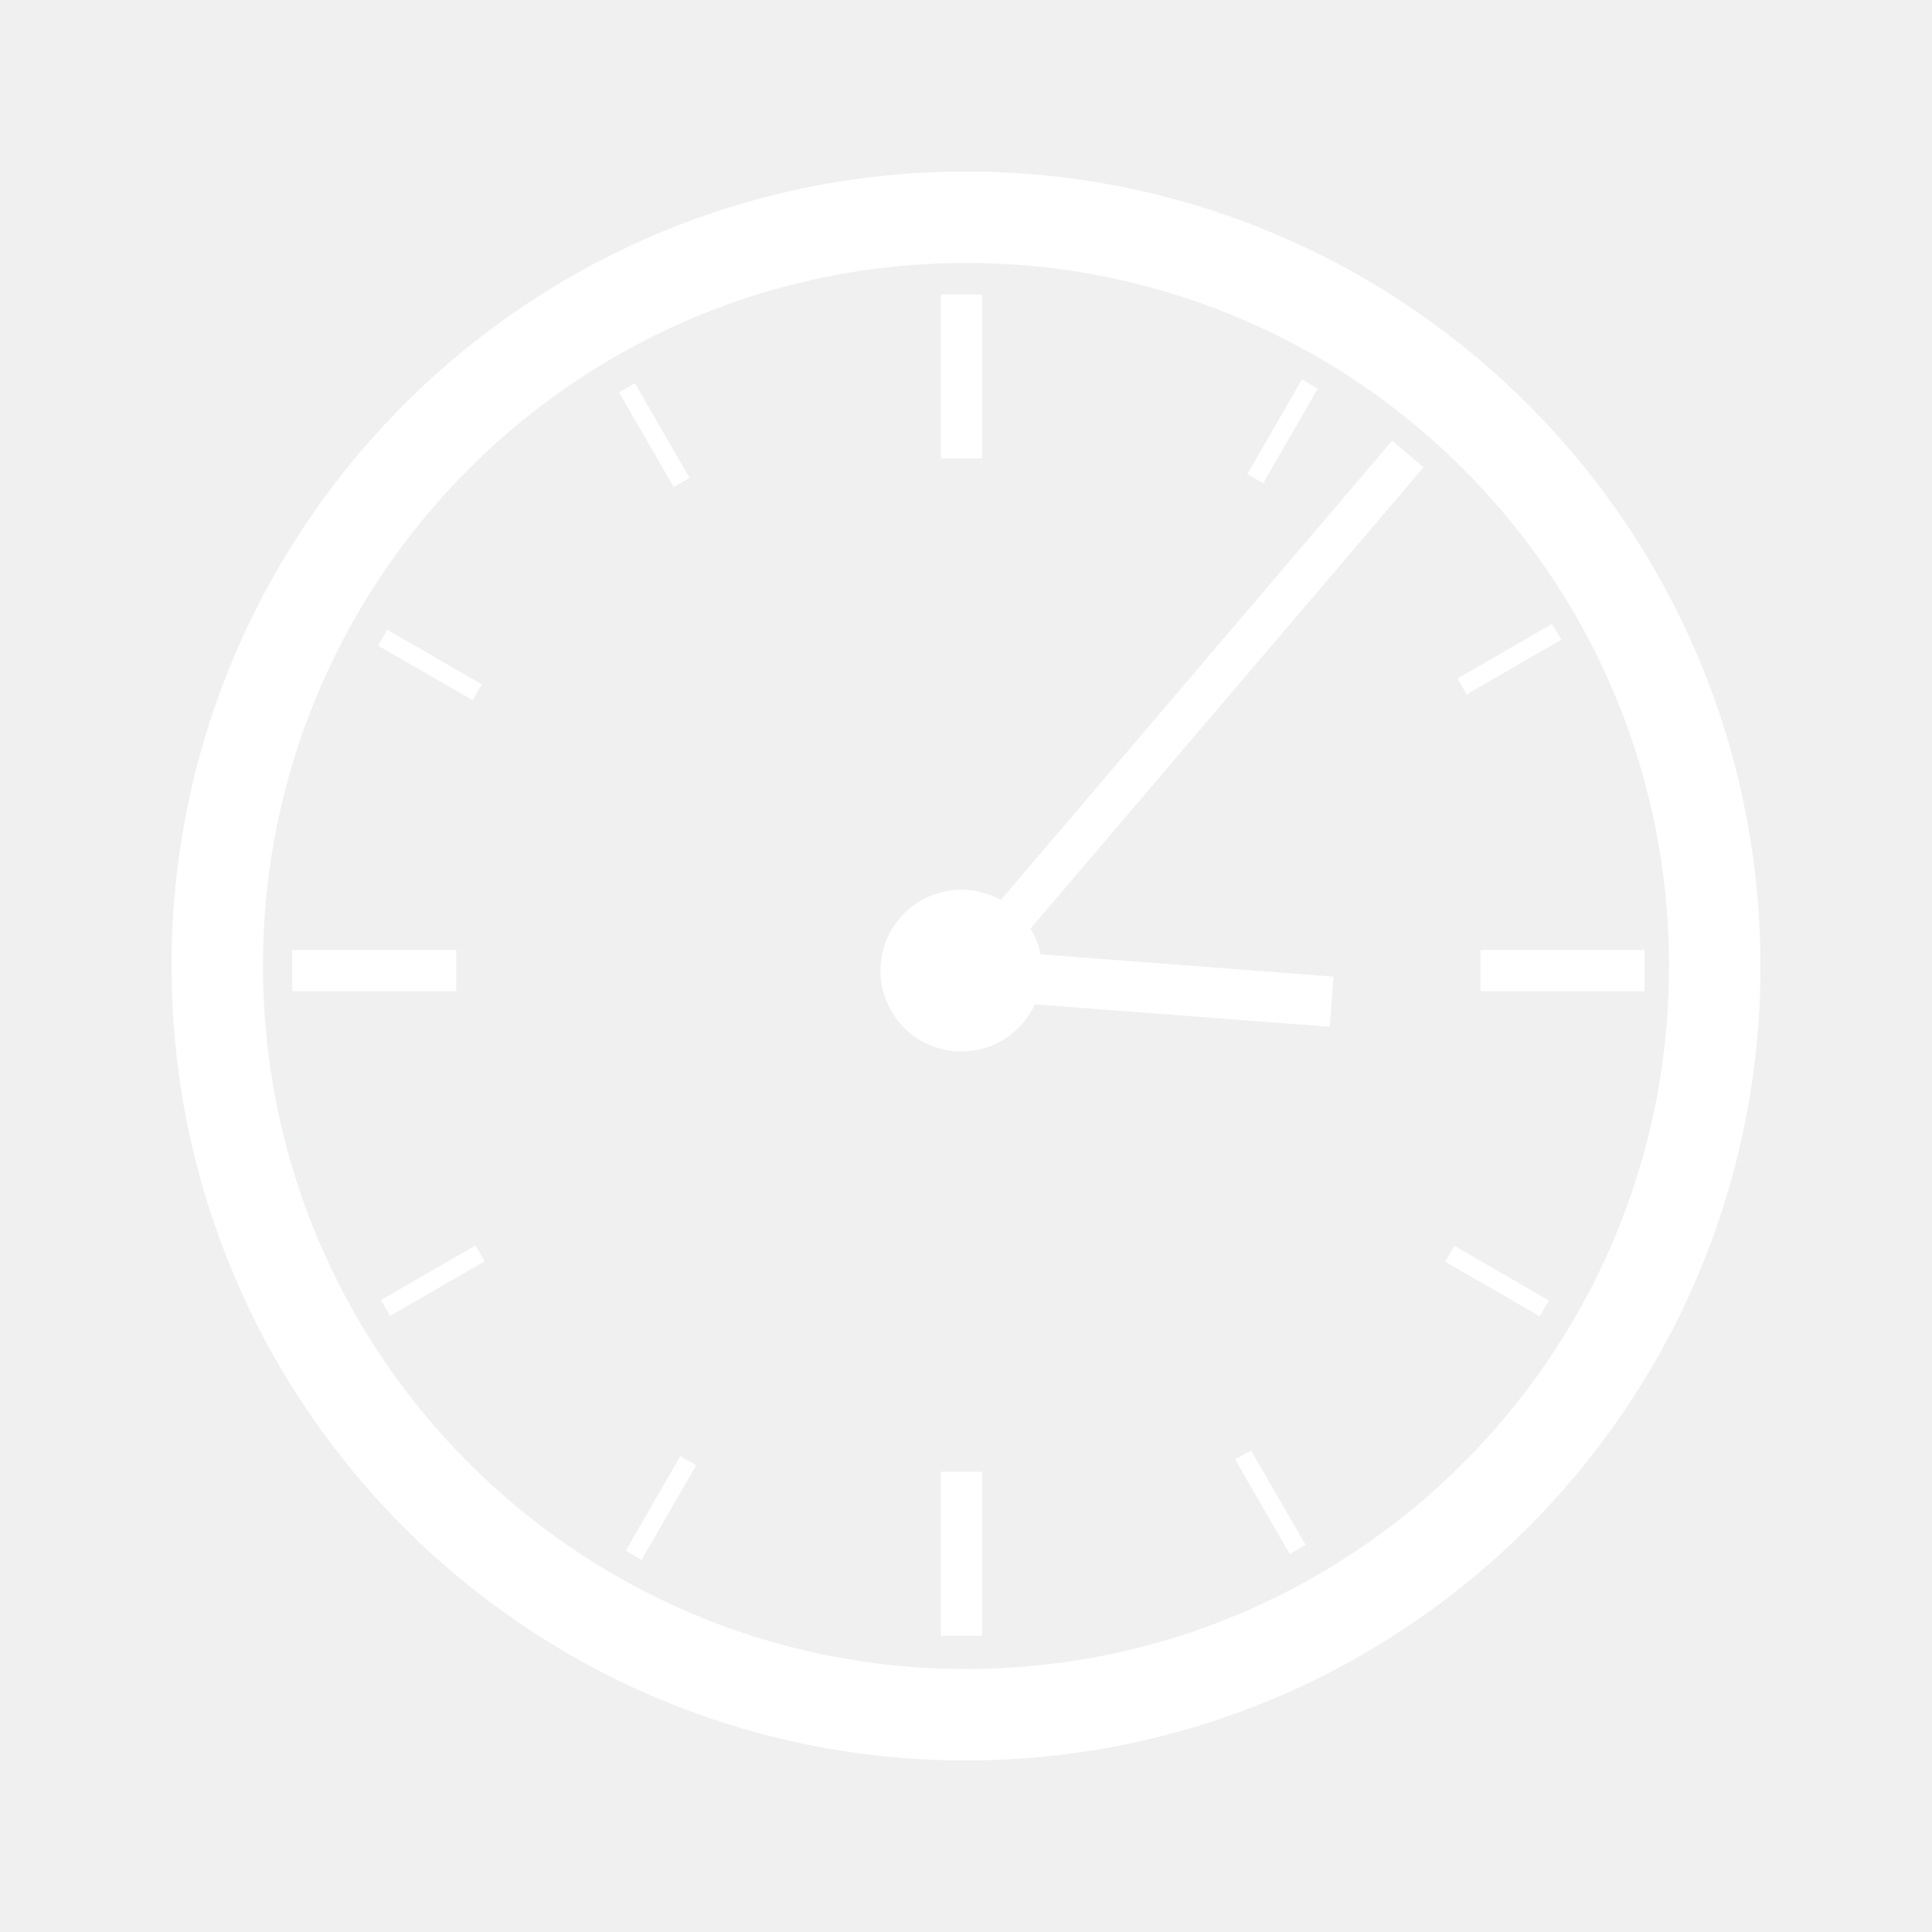
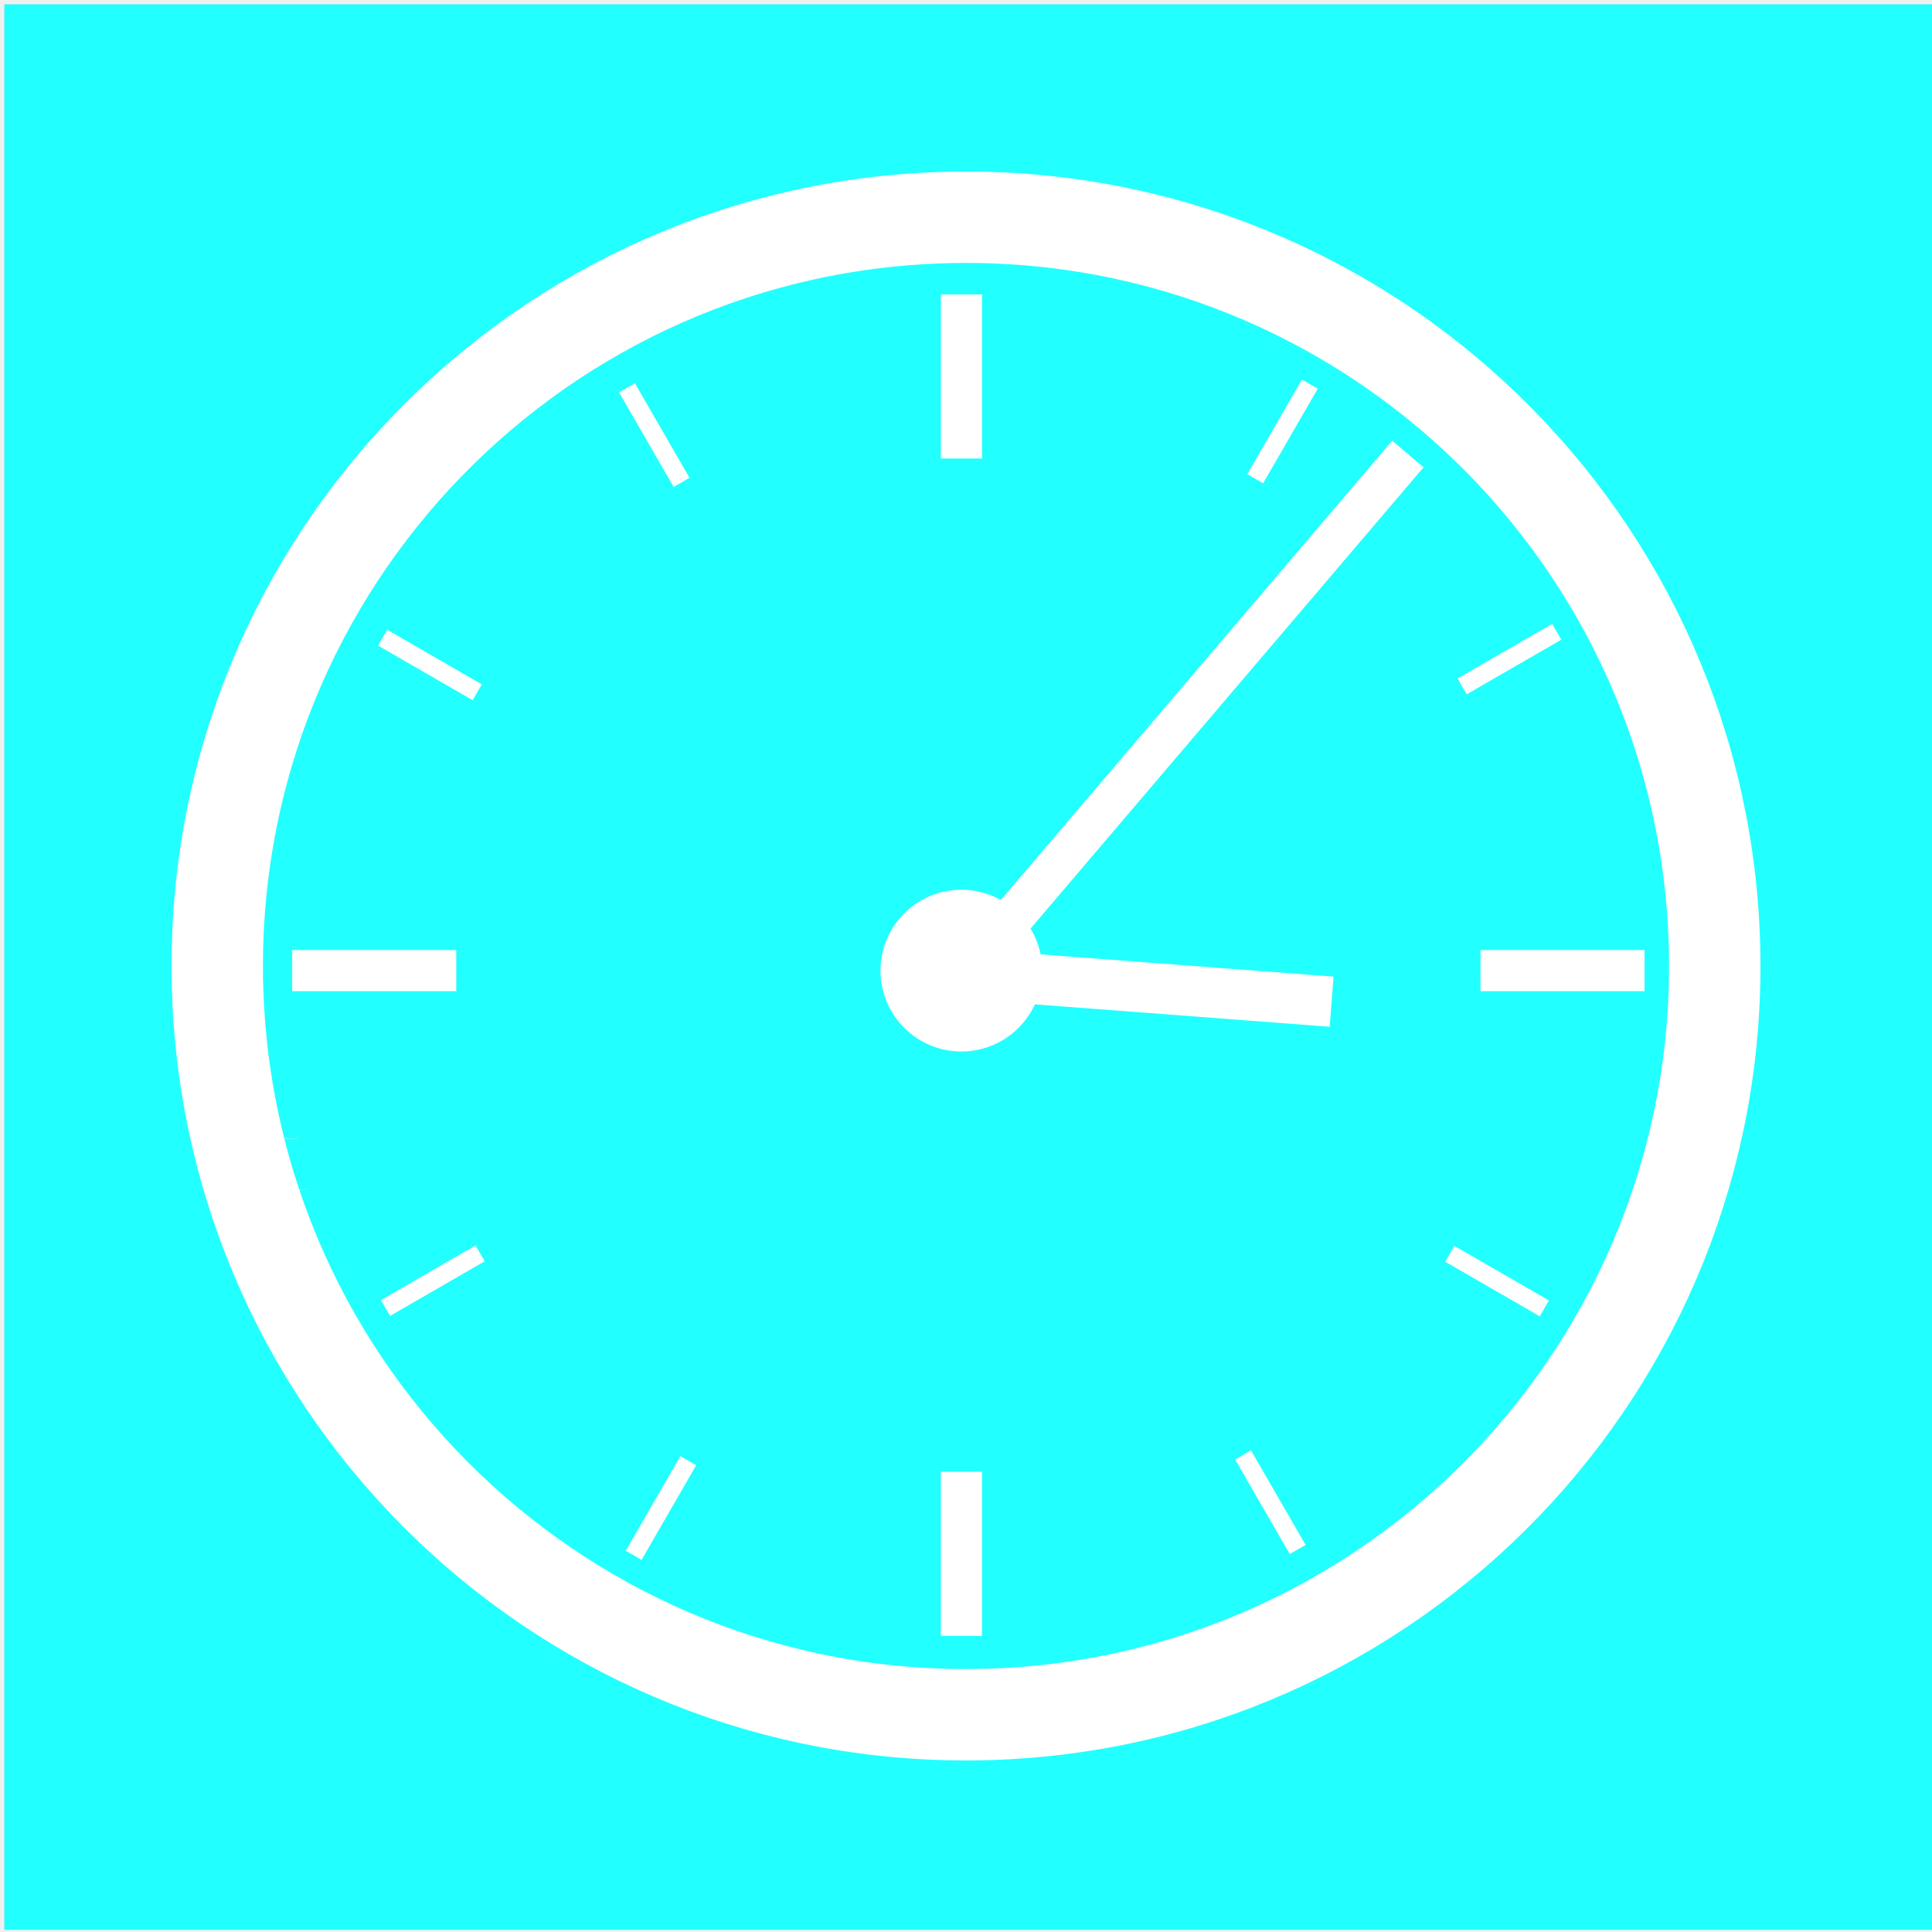
<svg xmlns="http://www.w3.org/2000/svg" width="64" height="64" viewBox="0 0 64 64" id="svg3470" version="1.1">
  <defs id="defs3472" />
  <g id="layer1" transform="translate(0,-988.3623)">
+     <rect style="opacity:1;fill:#22ffff;fill-opacity:1;stroke:none;stroke-width:45;stroke-linecap:round;stroke-linejoin:miter;stroke-miterlimit:4;stroke-dasharray:none;stroke-dashoffset:0;stroke-opacity:1" id="rect5045" width="63.857" height="63.786" x="0.143" y="988.505" />
    <g id="g5017" transform="matrix(0.03028065,0,0,0.03028065,-2.487074,1022.983)">
      <path d="m 391.859,102.987 a 16.433,88.484 0 0 1 -3.7e-4,-0.161 l 16.432,-1.035 z" id="path4909" style="opacity:1;fill:#38ffff;fill-opacity:1;stroke:#ffffff;stroke-width:0.216;stroke-linecap:round;stroke-linejoin:miter;stroke-miterlimit:4;stroke-dasharray:none;stroke-dashoffset:0;stroke-opacity:1" />
      <path d="m 409.555,158.401 a 10.112,73.315 0 0 1 -2.3e-4,-0.133 l 10.112,-0.857 z" id="path4911" style="opacity:1;fill:#38ffff;fill-opacity:1;stroke:#ffffff;stroke-width:0.216;stroke-linecap:round;stroke-linejoin:miter;stroke-miterlimit:4;stroke-dasharray:none;stroke-dashoffset:0;stroke-opacity:1" />
      <path d="M 319.881,-75.487 A 819.108,819.108 0 0 1 1126.08,-905.56 819.108,819.108 0 0 1 1957.893,-101.157 819.108,819.108 0 0 1 1155.289,732.392 819.108,819.108 0 0 1 320.007,-68.408" id="path4917" style="opacity:1;fill:#ffffff;fill-opacity:0;stroke:#ffffff;stroke-width:100;stroke-linecap:round;stroke-linejoin:miter;stroke-miterlimit:4;stroke-dasharray:none;stroke-dashoffset:0;stroke-opacity:1" />
      <path id="path4933" d="M 1141.974,-82.901 1622.315,-646.669" style="fill:none;fill-rule:evenodd;stroke:#ffffff;stroke-width:45;stroke-linecap:butt;stroke-linejoin:miter;stroke-miterlimit:4;stroke-dasharray:none;stroke-opacity:1" />
      <path id="path4956" d="m 1701.767,-81.496 179.496,0" style="fill:none;fill-rule:evenodd;stroke:#ffffff;stroke-width:45;stroke-linecap:butt;stroke-linejoin:miter;stroke-miterlimit:4;stroke-dasharray:none;stroke-opacity:1" />
      <path style="fill:none;fill-rule:evenodd;stroke:#ffffff;stroke-width:45;stroke-linecap:butt;stroke-linejoin:miter;stroke-miterlimit:4;stroke-dasharray:none;stroke-opacity:1" d="m 401.767,-81.496 179.496,0" id="path4958" />
      <path style="fill:none;fill-rule:evenodd;stroke:#ffffff;stroke-width:45;stroke-linecap:butt;stroke-linejoin:miter;stroke-miterlimit:4;stroke-dasharray:none;stroke-opacity:1" d="m 1133.858,-641.748 0,-179.496" id="path4960" />
      <path id="path4962" d="m 1133.858,646.252 0,-179.496" style="fill:none;fill-rule:evenodd;stroke:#ffffff;stroke-width:45;stroke-linecap:butt;stroke-linejoin:miter;stroke-miterlimit:4;stroke-dasharray:none;stroke-opacity:1" />
      <g style="stroke:#ffffff;stroke-opacity:1" transform="matrix(0.8660254,-0.5,0.5,0.8660254,196.682,559.0352)" id="g4972">
        <path id="path4964" d="m 1761.767,-81.496 119.496,0" style="fill:none;fill-rule:evenodd;stroke:#ffffff;stroke-width:20;stroke-linecap:butt;stroke-linejoin:miter;stroke-miterlimit:4;stroke-dasharray:none;stroke-opacity:1" />
        <path style="fill:none;fill-rule:evenodd;stroke:#ffffff;stroke-width:20;stroke-linecap:butt;stroke-linejoin:miter;stroke-miterlimit:4;stroke-dasharray:none;stroke-opacity:1" d="m 401.767,-81.496 119.496,0" id="path4966" />
        <path style="fill:none;fill-rule:evenodd;stroke:#ffffff;stroke-width:20;stroke-linecap:butt;stroke-linejoin:miter;stroke-miterlimit:4;stroke-dasharray:none;stroke-opacity:1" d="m 1133.858,-701.748 0,-119.496" id="path4968" />
        <path id="path4970" d="m 1133.858,646.252 0,-119.496" style="fill:none;fill-rule:evenodd;stroke:#ffffff;stroke-width:20;stroke-linecap:butt;stroke-linejoin:miter;stroke-miterlimit:4;stroke-dasharray:none;stroke-opacity:1" />
      </g>
      <g style="stroke:#ffffff;stroke-opacity:1" id="g4978" transform="matrix(0.5,-0.8660254,0.8660254,0.5,645.019,946.8457)">
        <path style="fill:none;fill-rule:evenodd;stroke:#ffffff;stroke-width:20;stroke-linecap:butt;stroke-linejoin:miter;stroke-miterlimit:4;stroke-dasharray:none;stroke-opacity:1" d="m 1761.767,-81.496 119.496,0" id="path4980" />
        <path id="path4982" d="m 401.767,-81.496 119.496,0" style="fill:none;fill-rule:evenodd;stroke:#ffffff;stroke-width:20;stroke-linecap:butt;stroke-linejoin:miter;stroke-miterlimit:4;stroke-dasharray:none;stroke-opacity:1" />
        <path id="path4984" d="m 1133.858,-701.748 0,-119.496" style="fill:none;fill-rule:evenodd;stroke:#ffffff;stroke-width:20;stroke-linecap:butt;stroke-linejoin:miter;stroke-miterlimit:4;stroke-dasharray:none;stroke-opacity:1" />
        <path style="fill:none;fill-rule:evenodd;stroke:#ffffff;stroke-width:20;stroke-linecap:butt;stroke-linejoin:miter;stroke-miterlimit:4;stroke-dasharray:none;stroke-opacity:1" d="m 1133.858,646.252 0,-119.496" id="path4986" />
      </g>
      <path d="m 1045.382,-80.301 a 88.484,88.484 0 0 1 87.09,-89.668 88.484,88.484 0 0 1 89.856,86.896 88.484,88.484 0 0 1 -86.701,90.044 88.484,88.484 0 0 1 -90.231,-86.507" id="path4992" style="opacity:1;fill:#ffffff;fill-opacity:1;stroke:none;stroke-width:20;stroke-linecap:round;stroke-linejoin:miter;stroke-miterlimit:4;stroke-dasharray:none;stroke-dashoffset:0;stroke-opacity:1" />
      <path style="fill:none;fill-rule:evenodd;stroke:#ffffff;stroke-width:55;stroke-linecap:butt;stroke-linejoin:miter;stroke-miterlimit:4;stroke-dasharray:none;stroke-opacity:1" d="m 1139.446,-77.844 399.442,30.337" id="path4994" />
    </g>
  </g>
</svg>
